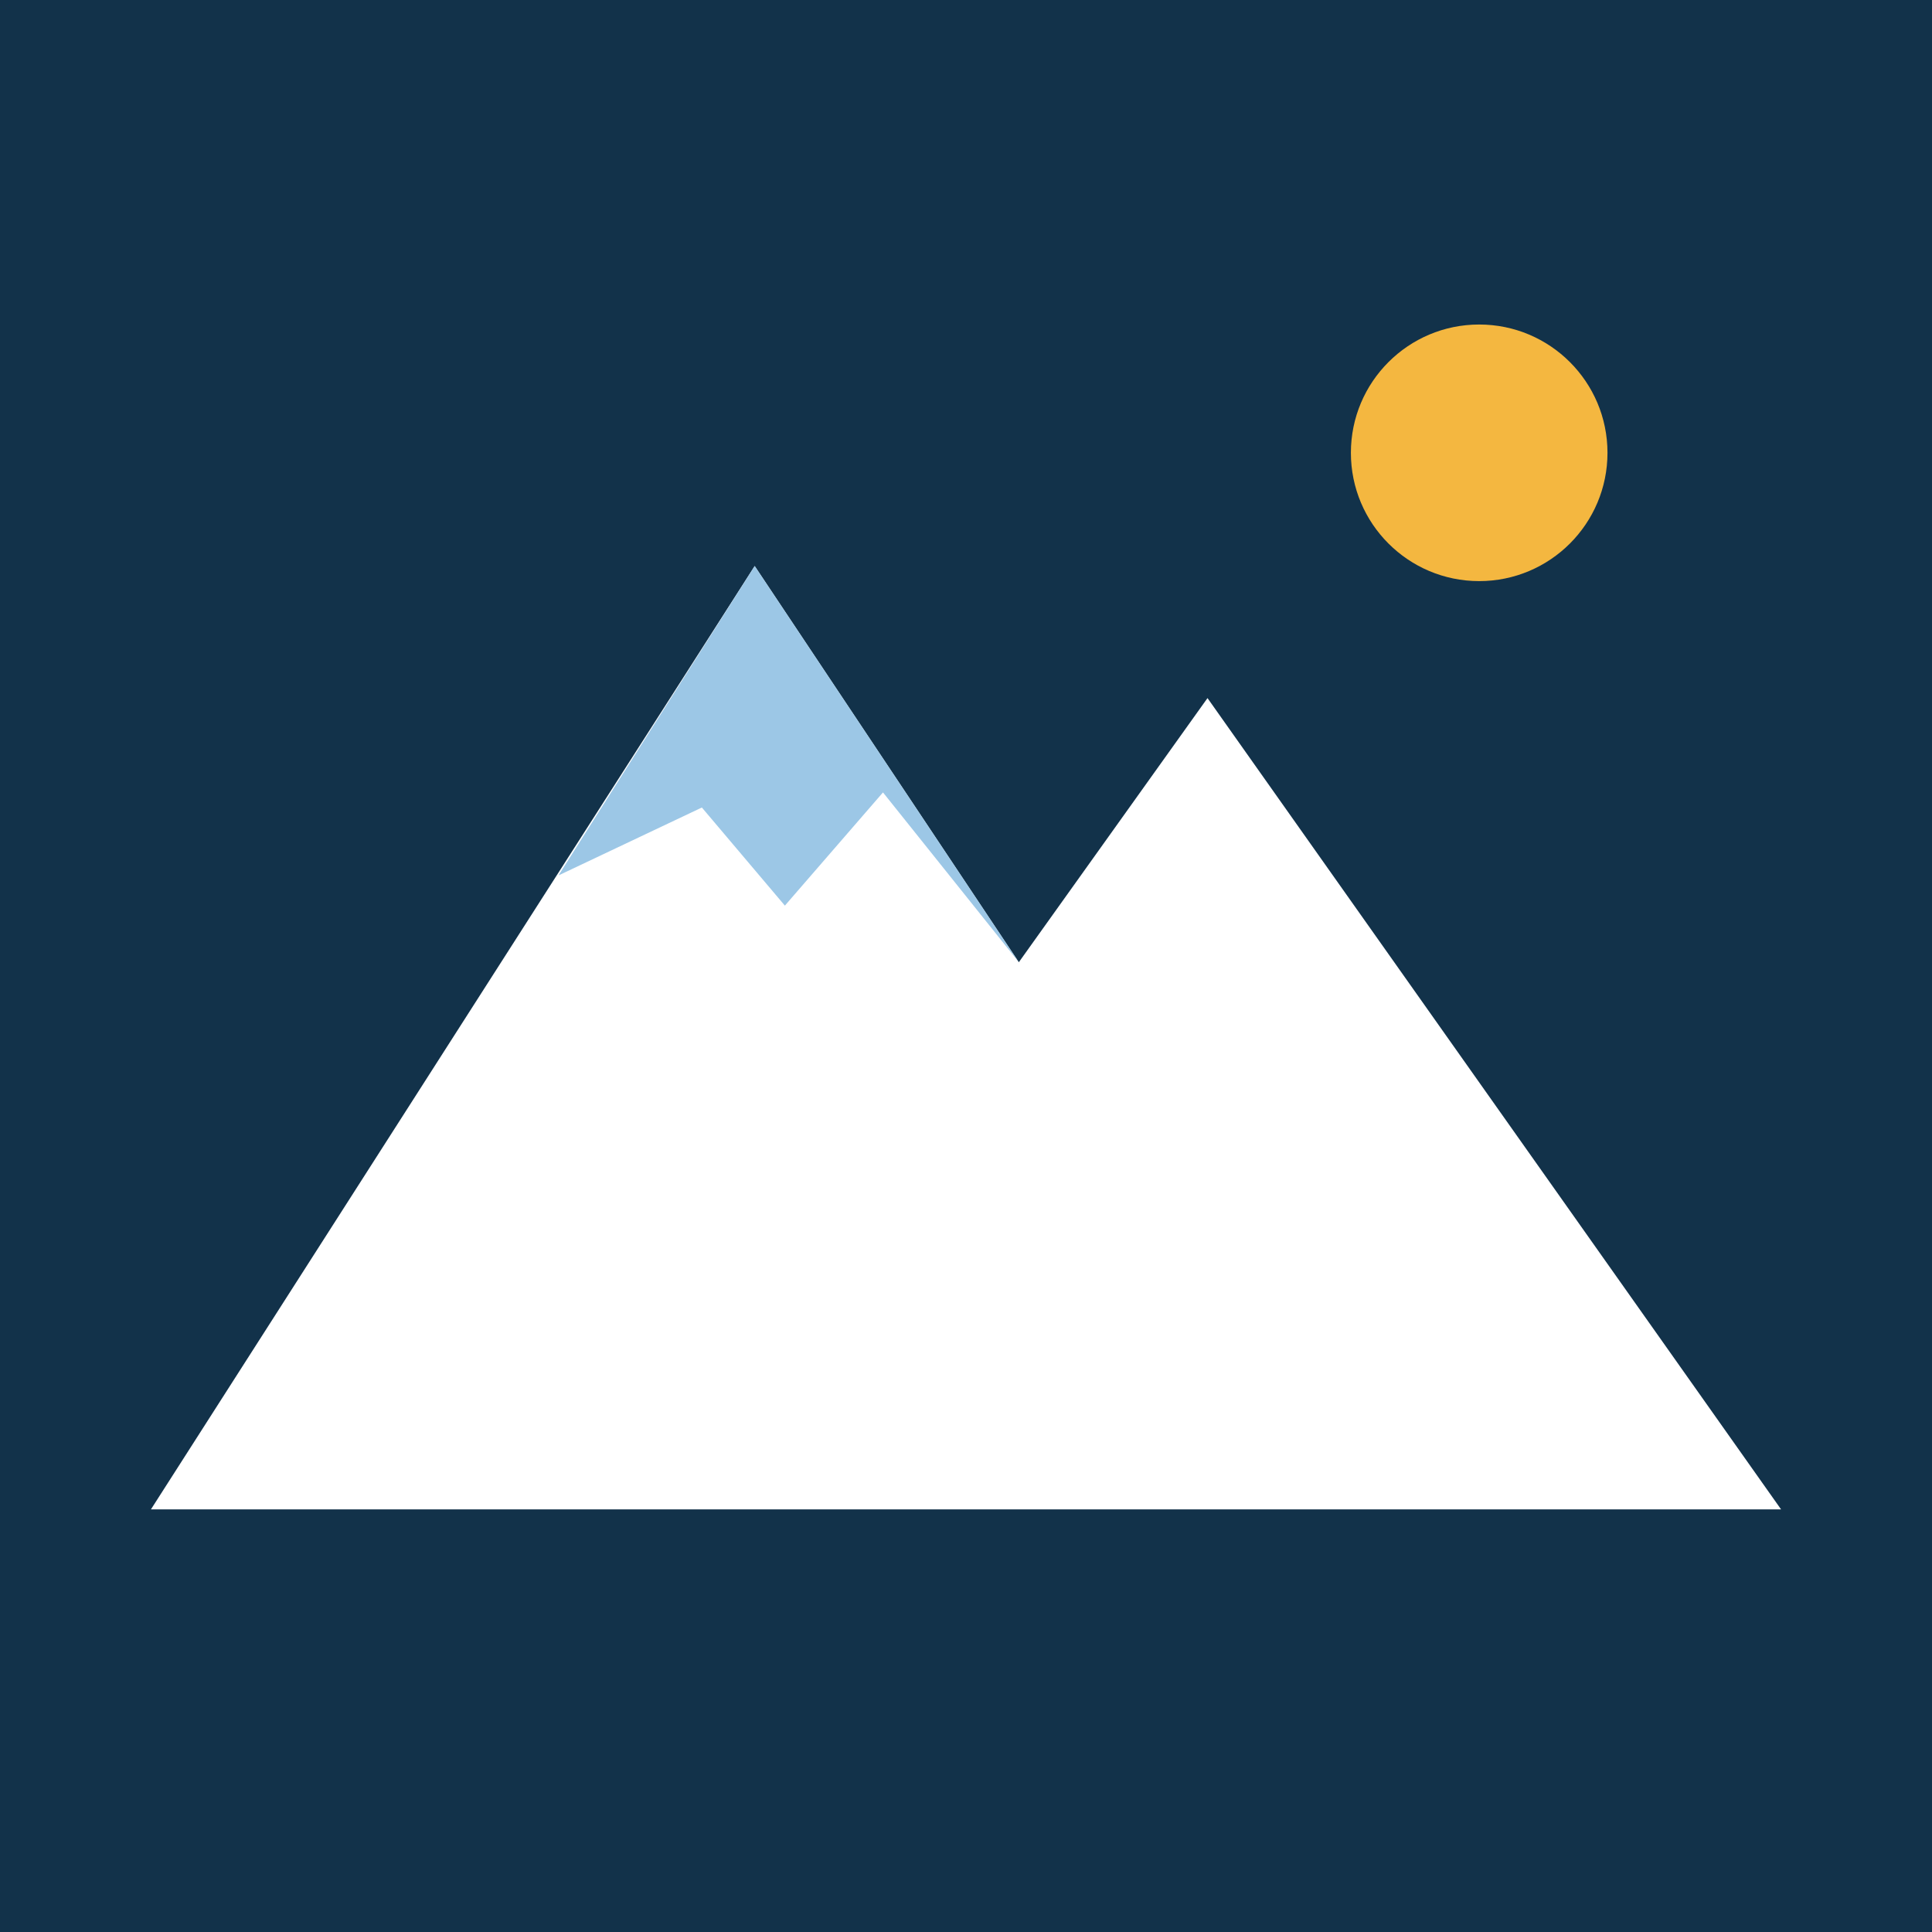
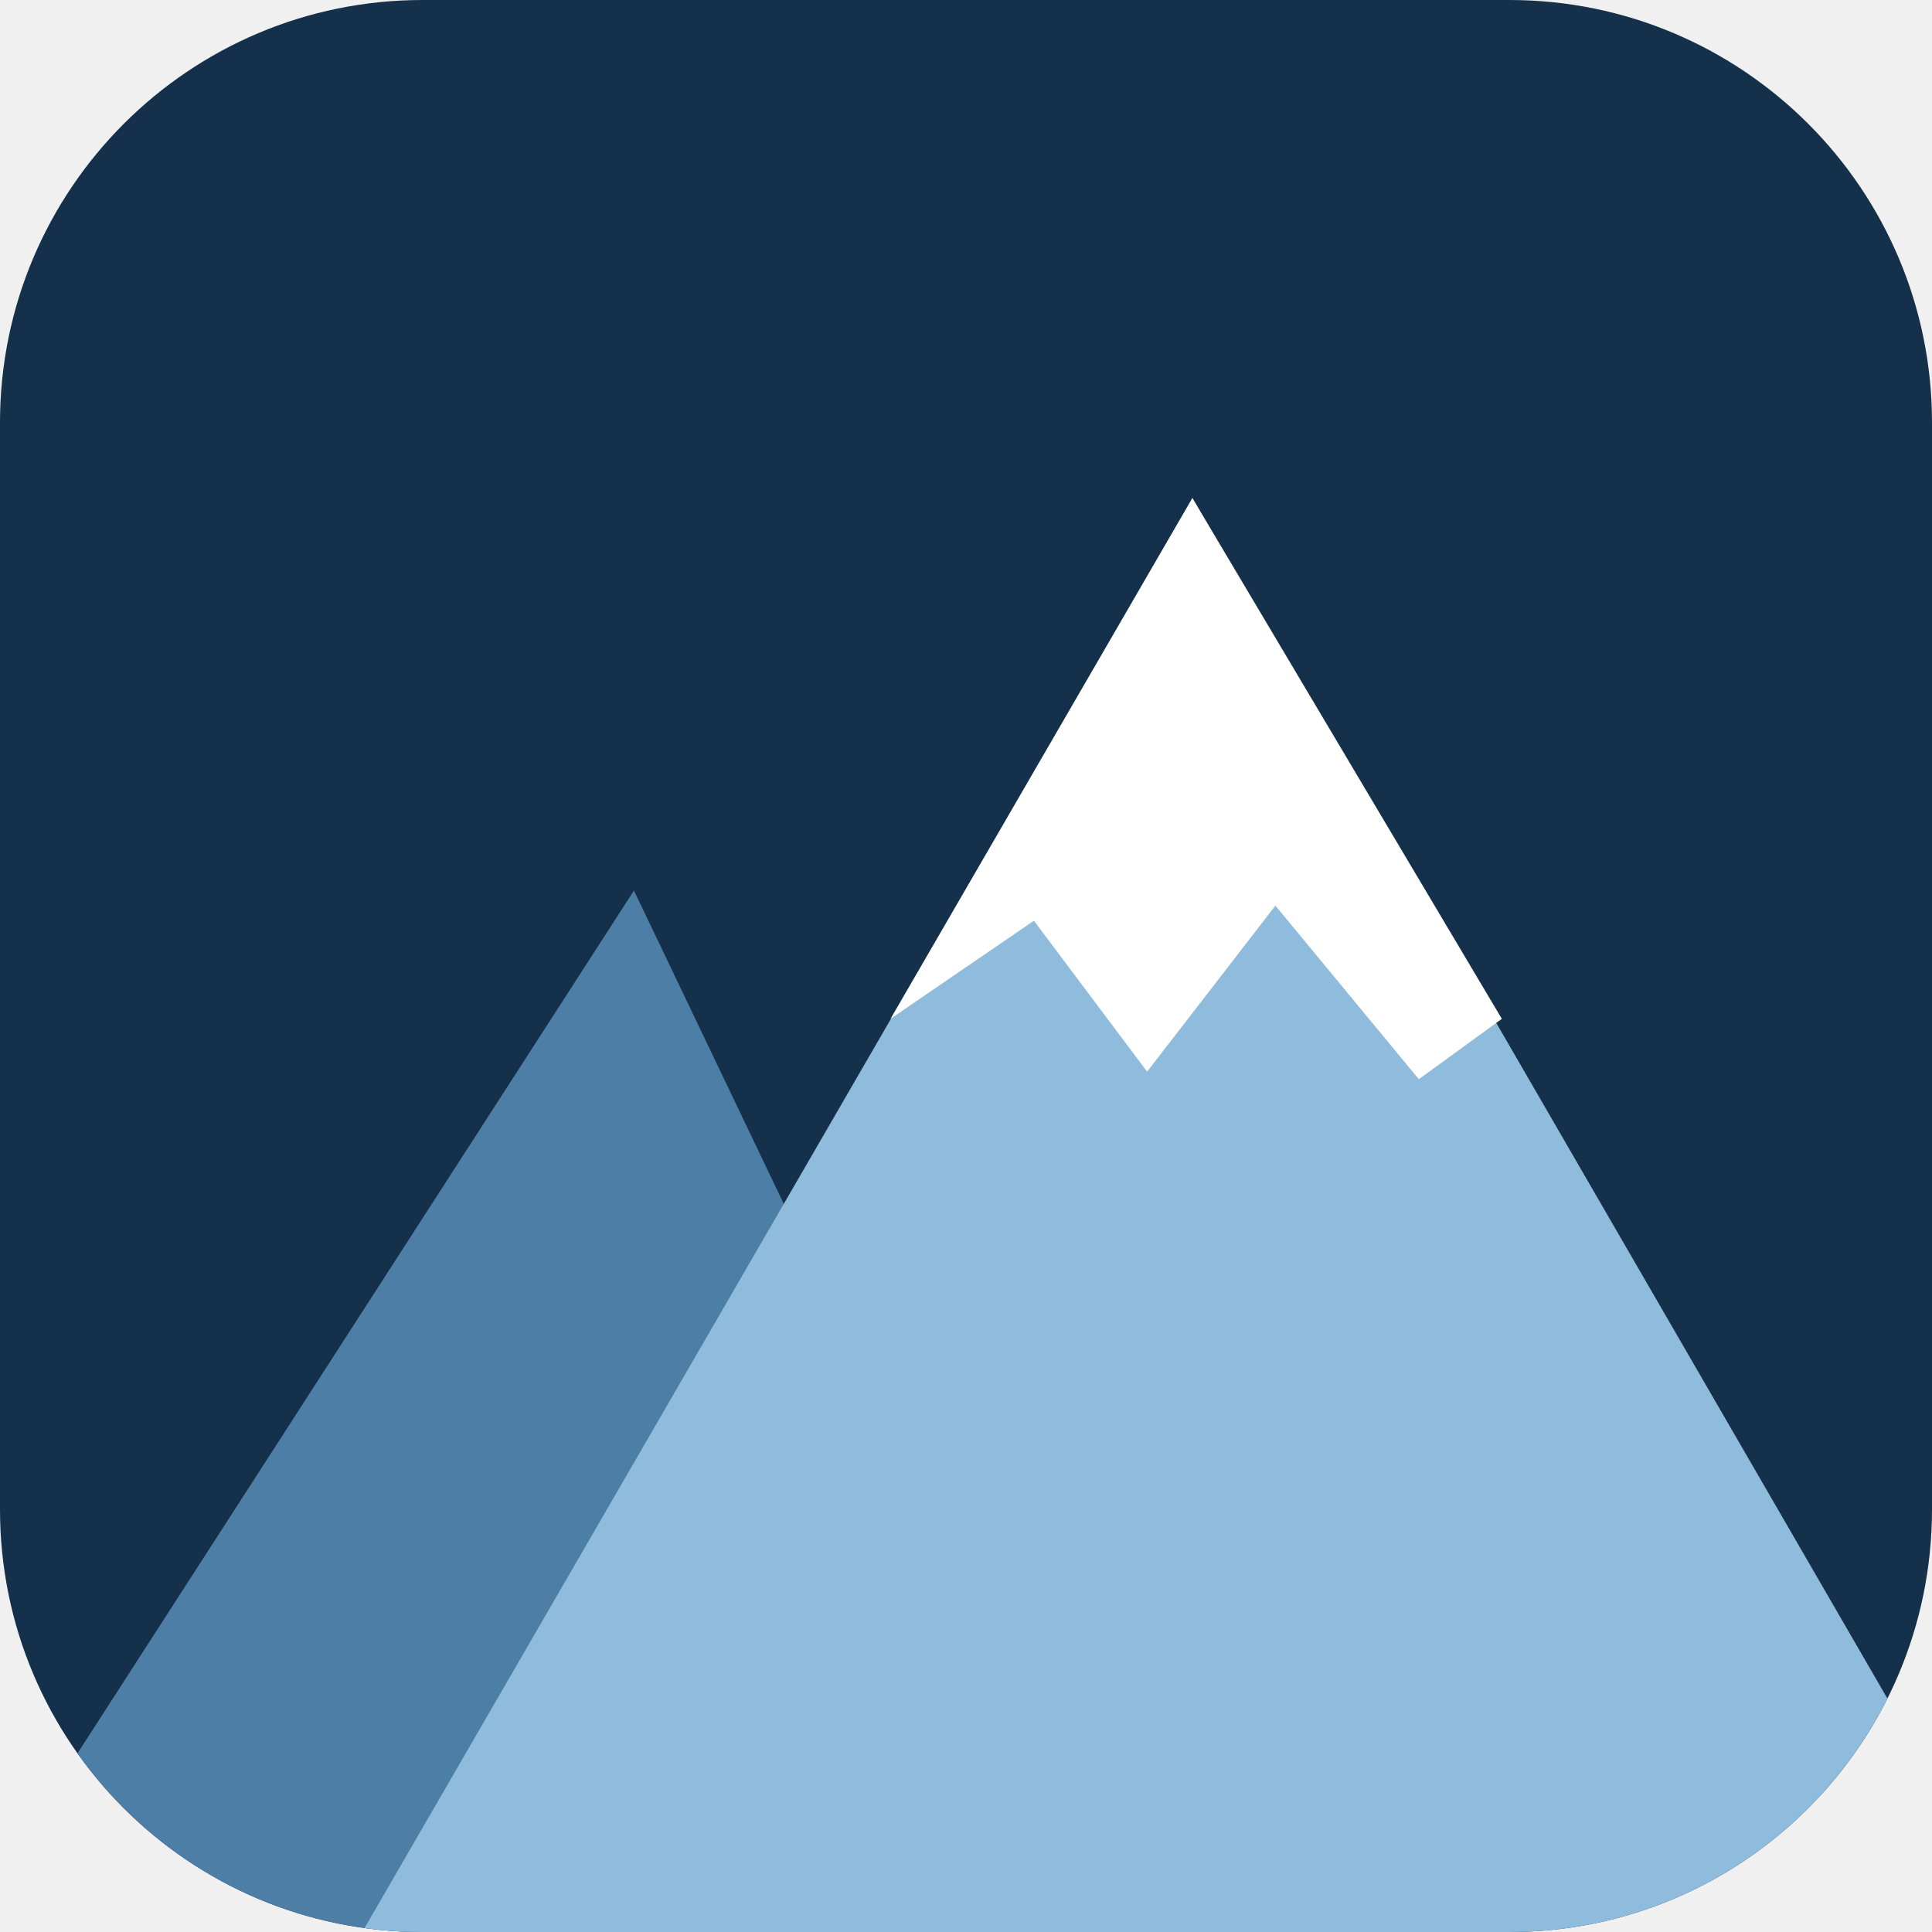
<svg xmlns="http://www.w3.org/2000/svg" viewBox="0 0 512 512">
-   <rect width="512" height="512" fill="#12324a" />
-   <path d="M40 400 200 150l70 105 50-70 152 215z" fill="#fff" />
-   <path d="M200 150l-52 82 38-18 22 26 26-30 36 45z" fill="#9cc7e6" />
-   <circle cx="392" cy="120" r="34" fill="#f4b740" />
+   <defs>
+     <clipPath id="r">
+       <rect width="512" height="512" rx="112" />
+     </clipPath>
+   </defs>
+   <g clip-path="url(#r)">
+     <rect width="512" height="512" fill="#14304a" />
+     <path d="M-10 512 168 236 300 512z" fill="#4d7fa6" />
+     <path d="M96 512 316 132 536 512z" fill="#8fbcdc" />
+     <path d="M316 132 236 270l38-26 30 40 34-44 38 46 22-16z" fill="#fff" />
+   </g>
</svg>
